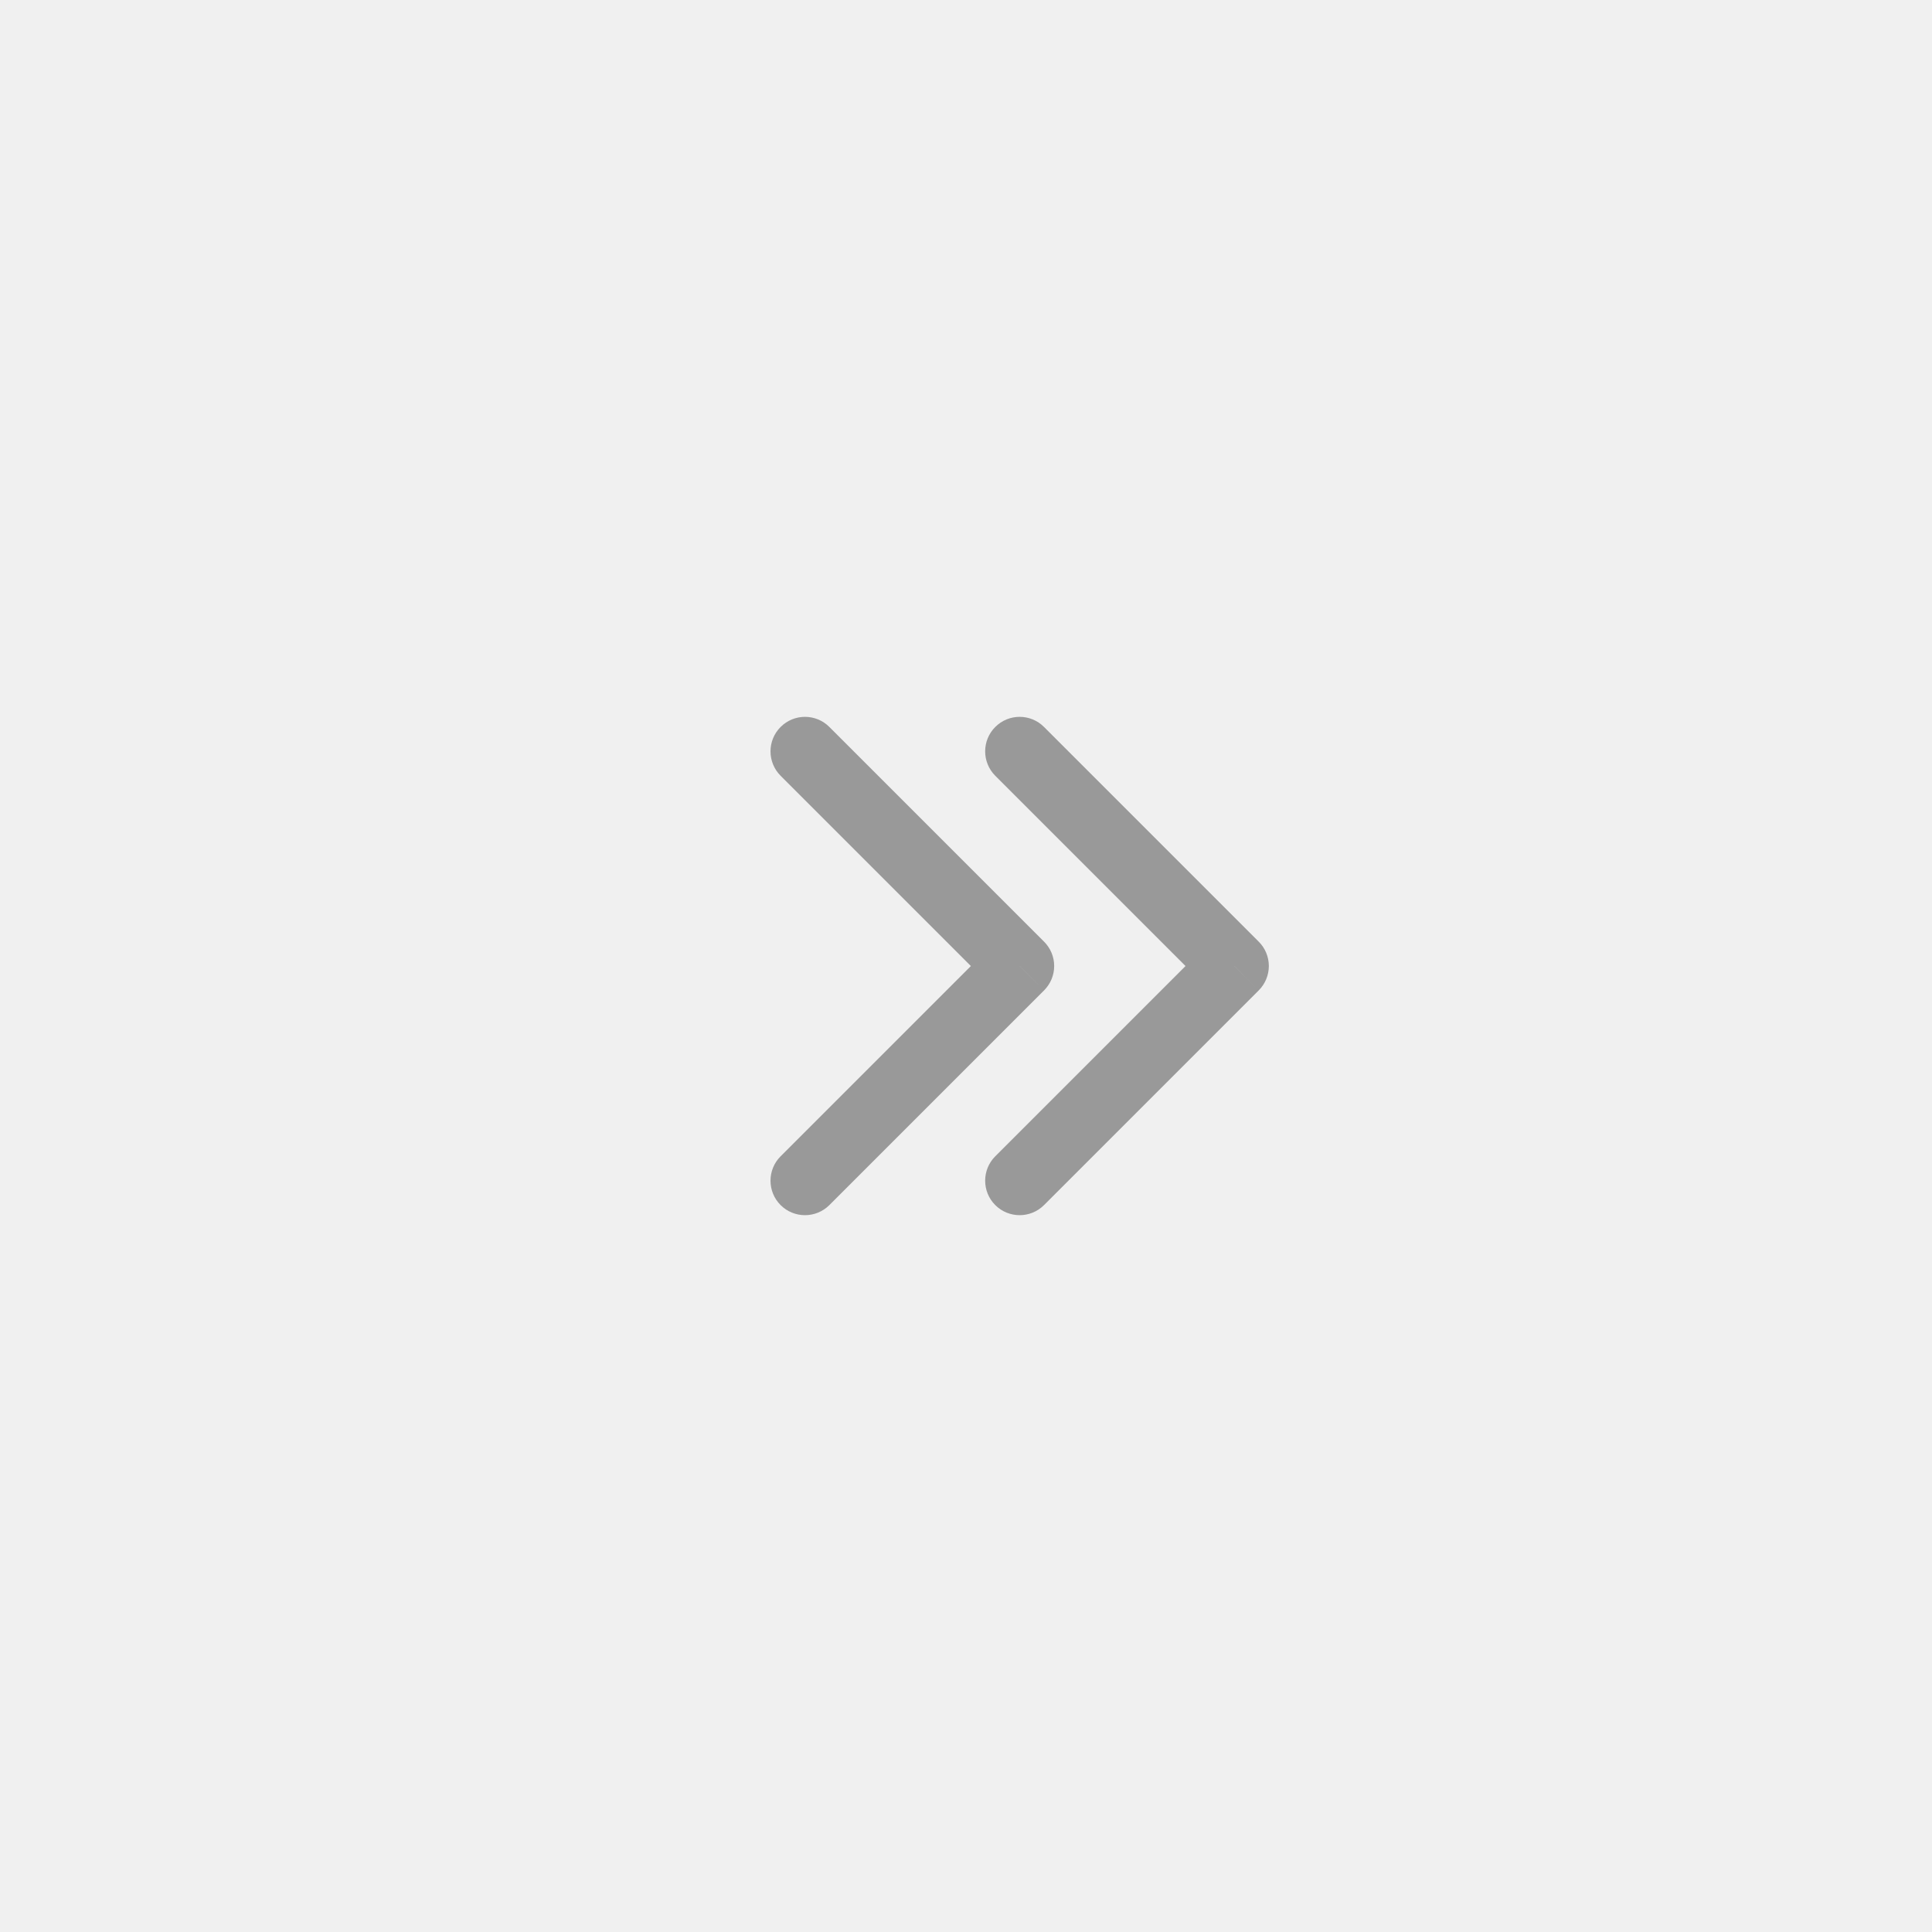
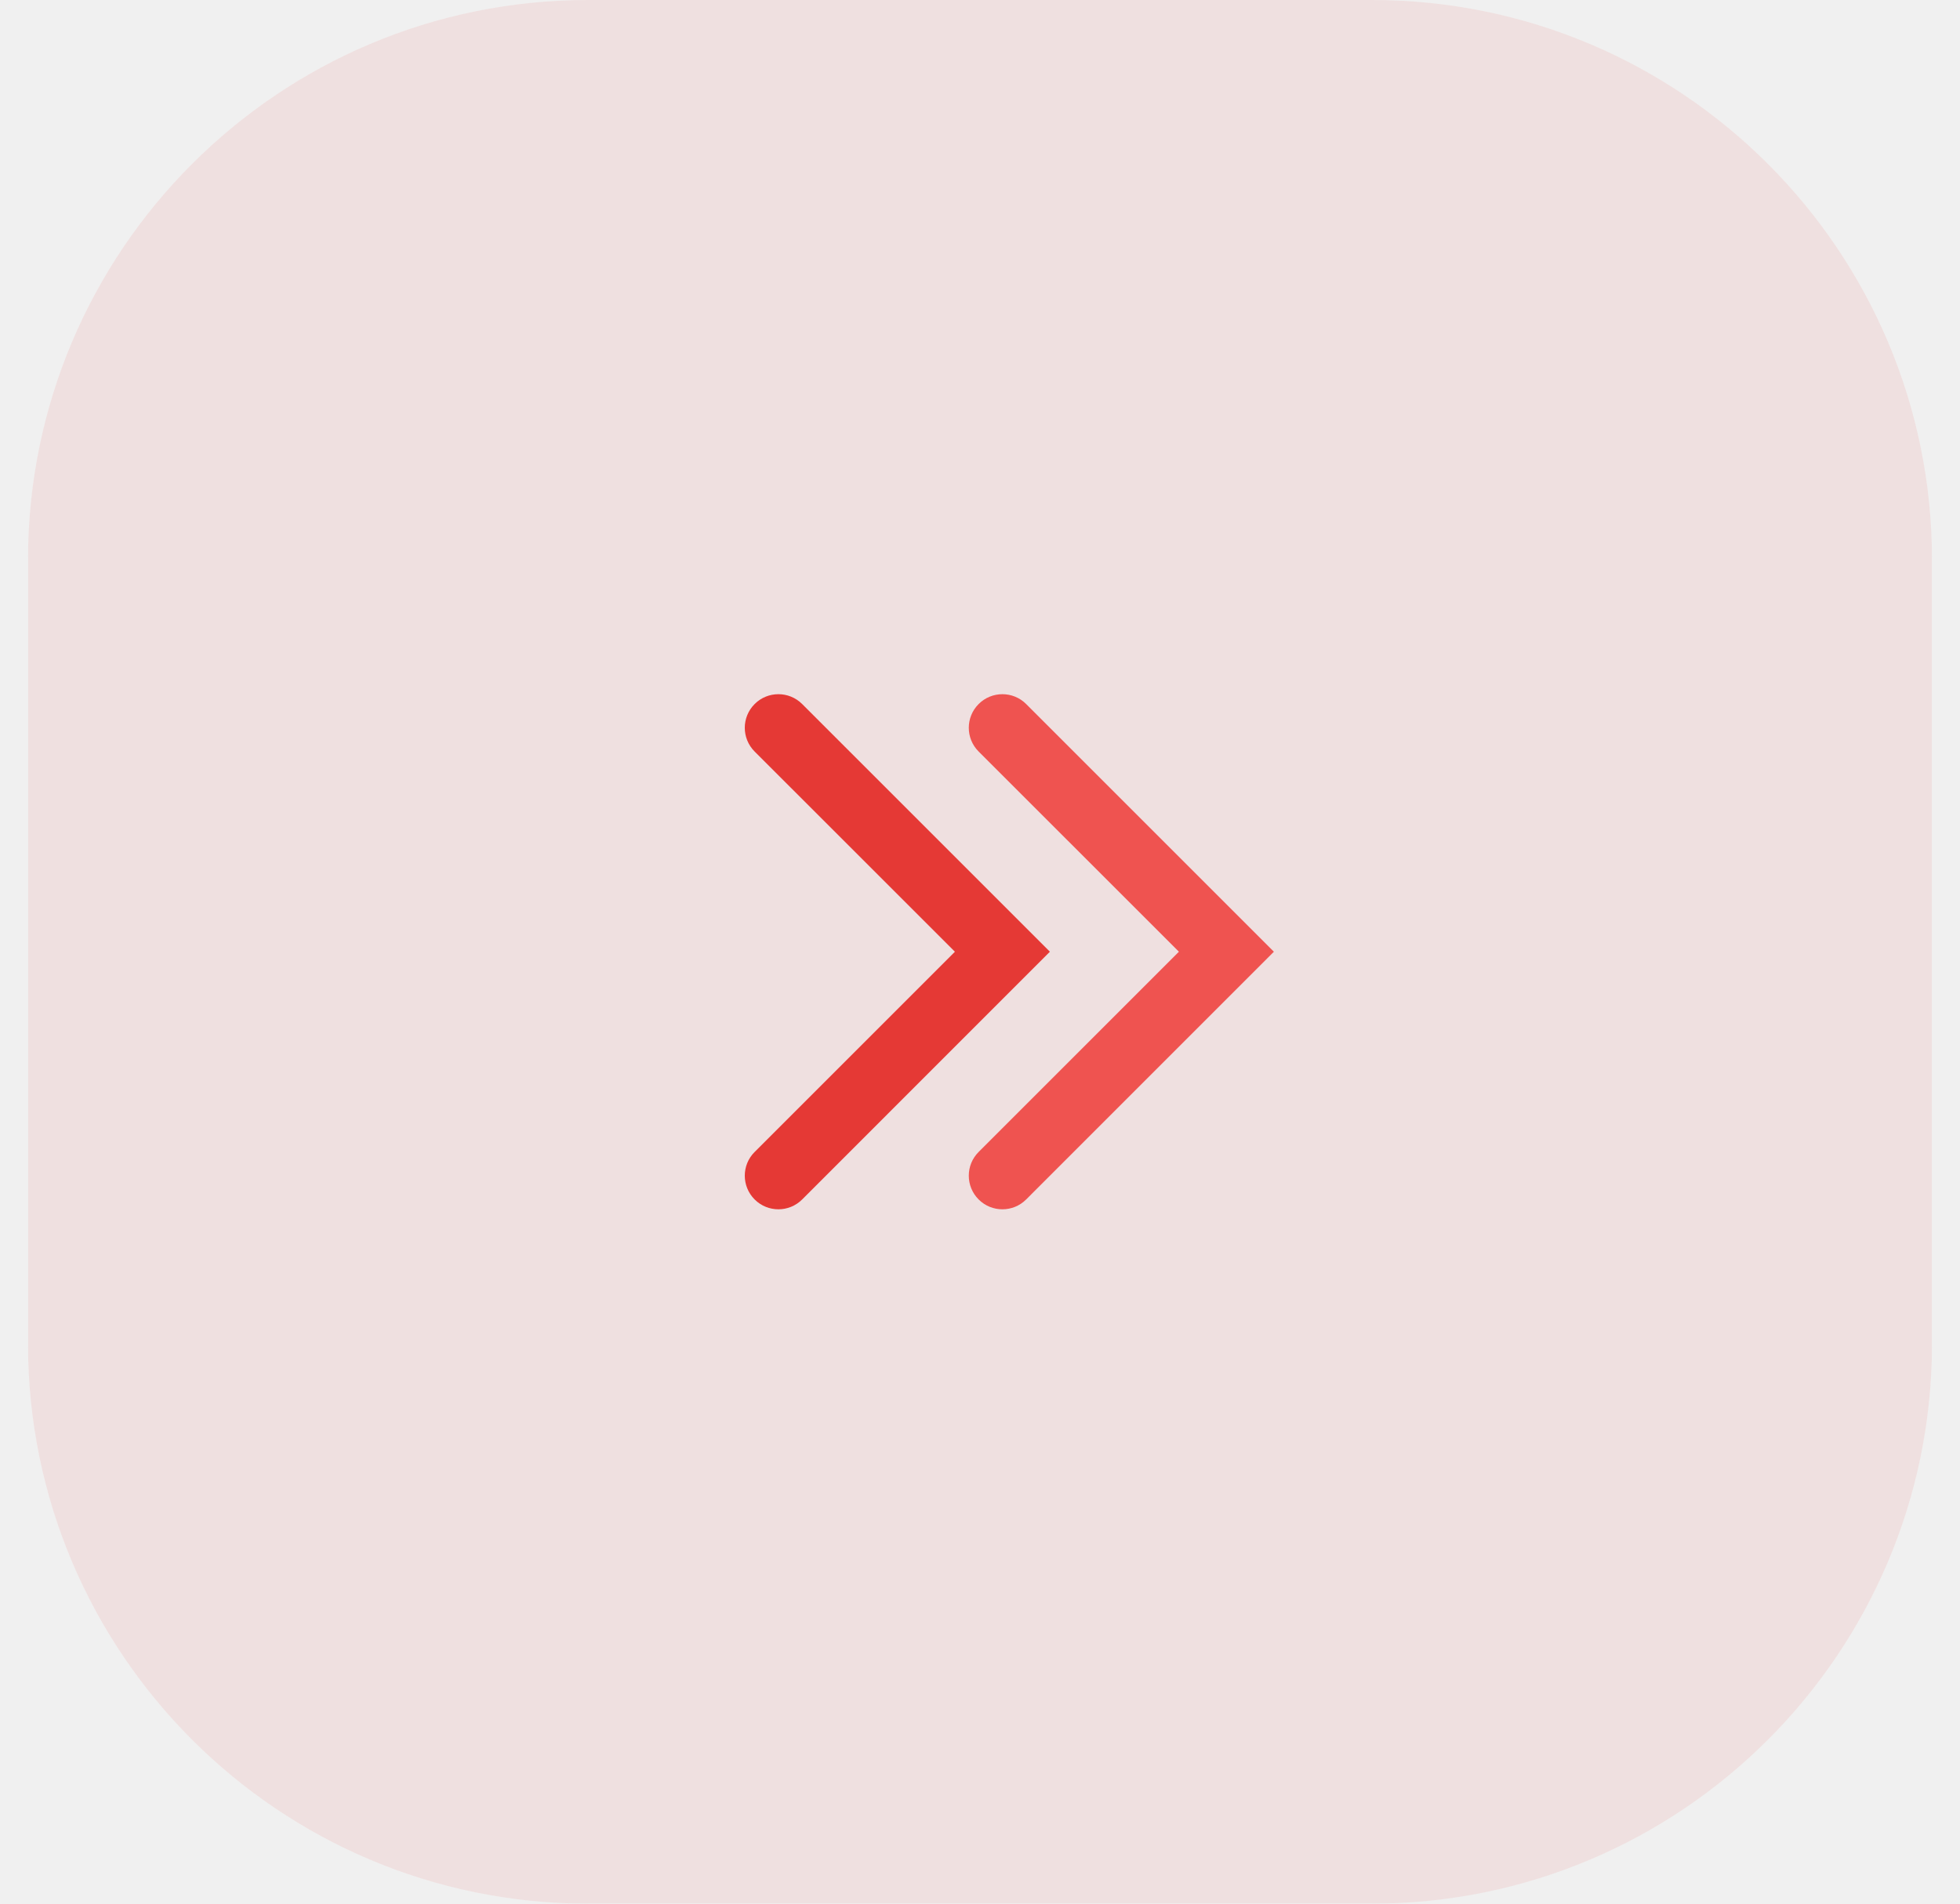
- <svg xmlns="http://www.w3.org/2000/svg" width="28" height="28" viewBox="0 0 28 28" fill="none">
-   <g id="Group 251">
-     <rect id="Rectangle 243" x="0.5" y="0.5" width="27" height="27" rx="5.5" fill="" stroke="none" />
-     <g id="Group 232">
-       <path id="Rectangle 234" d="M12.02 10.536C11.825 10.34 11.508 10.34 11.313 10.536C11.118 10.731 11.118 11.047 11.313 11.243L12.02 10.536ZM14.778 14L15.131 14.354C15.225 14.26 15.278 14.133 15.278 14C15.278 13.868 15.225 13.74 15.131 13.647L14.778 14ZM11.313 16.758C11.118 16.953 11.118 17.27 11.313 17.465C11.508 17.66 11.825 17.66 12.02 17.465L11.313 16.758ZM11.313 11.243L14.424 14.354L15.131 13.647L12.02 10.536L11.313 11.243ZM14.424 13.647L11.313 16.758L12.02 17.465L15.131 14.354L14.424 13.647Z" fill="#999999" />
-       <path id="Rectangle 244" d="M15.131 10.536C14.936 10.34 14.619 10.34 14.424 10.536C14.229 10.731 14.229 11.047 14.424 11.243L15.131 10.536ZM17.889 14L18.242 14.354C18.336 14.26 18.389 14.133 18.389 14C18.389 13.868 18.336 13.74 18.242 13.647L17.889 14ZM14.424 16.758C14.229 16.953 14.229 17.27 14.424 17.465C14.619 17.66 14.936 17.66 15.131 17.465L14.424 16.758ZM14.424 11.243L17.535 14.354L18.242 13.647L15.131 10.536L14.424 11.243ZM17.535 13.647L14.424 16.758L15.131 17.465L18.242 14.354L17.535 13.647Z" fill="#999999" />
+ <svg xmlns="http://www.w3.org/2000/svg" width="35" height="34" viewBox="0 0 35 34" fill="none">
+   <g opacity="0.1">
+     <mask id="mask0_449_2229" style="mask-type:luminance" maskUnits="userSpaceOnUse" x="0" y="0" width="35" height="34">
+       <rect width="34" height="34" rx="10" transform="matrix(1 0 0 -1 0.5 34)" fill="white" />
+     </mask>
+     <g mask="url(#mask0_449_2229)">
+       <rect x="0.5" width="34" height="34" fill="#EF5350" />
    </g>
  </g>
+   <path fill-rule="evenodd" clip-rule="evenodd" d="M17.476 12.574C17.71 12.34 18.09 12.34 18.324 12.574L22.748 16.998L18.324 21.423C18.09 21.657 17.71 21.657 17.476 21.423C17.241 21.188 17.241 20.808 17.476 20.574L21.052 16.998L17.476 13.423C17.241 13.188 17.241 12.809 17.476 12.574Z" fill="#EF5350" />
+   <path fill-rule="evenodd" clip-rule="evenodd" d="M13.476 12.574C13.71 12.34 14.09 12.34 14.324 12.574L18.748 16.998L14.324 21.423C14.09 21.657 13.71 21.657 13.476 21.423C13.241 21.188 13.241 20.808 13.476 20.574L17.052 16.998L13.476 13.423C13.241 13.188 13.241 12.809 13.476 12.574Z" fill="#E53935" />
</svg>
